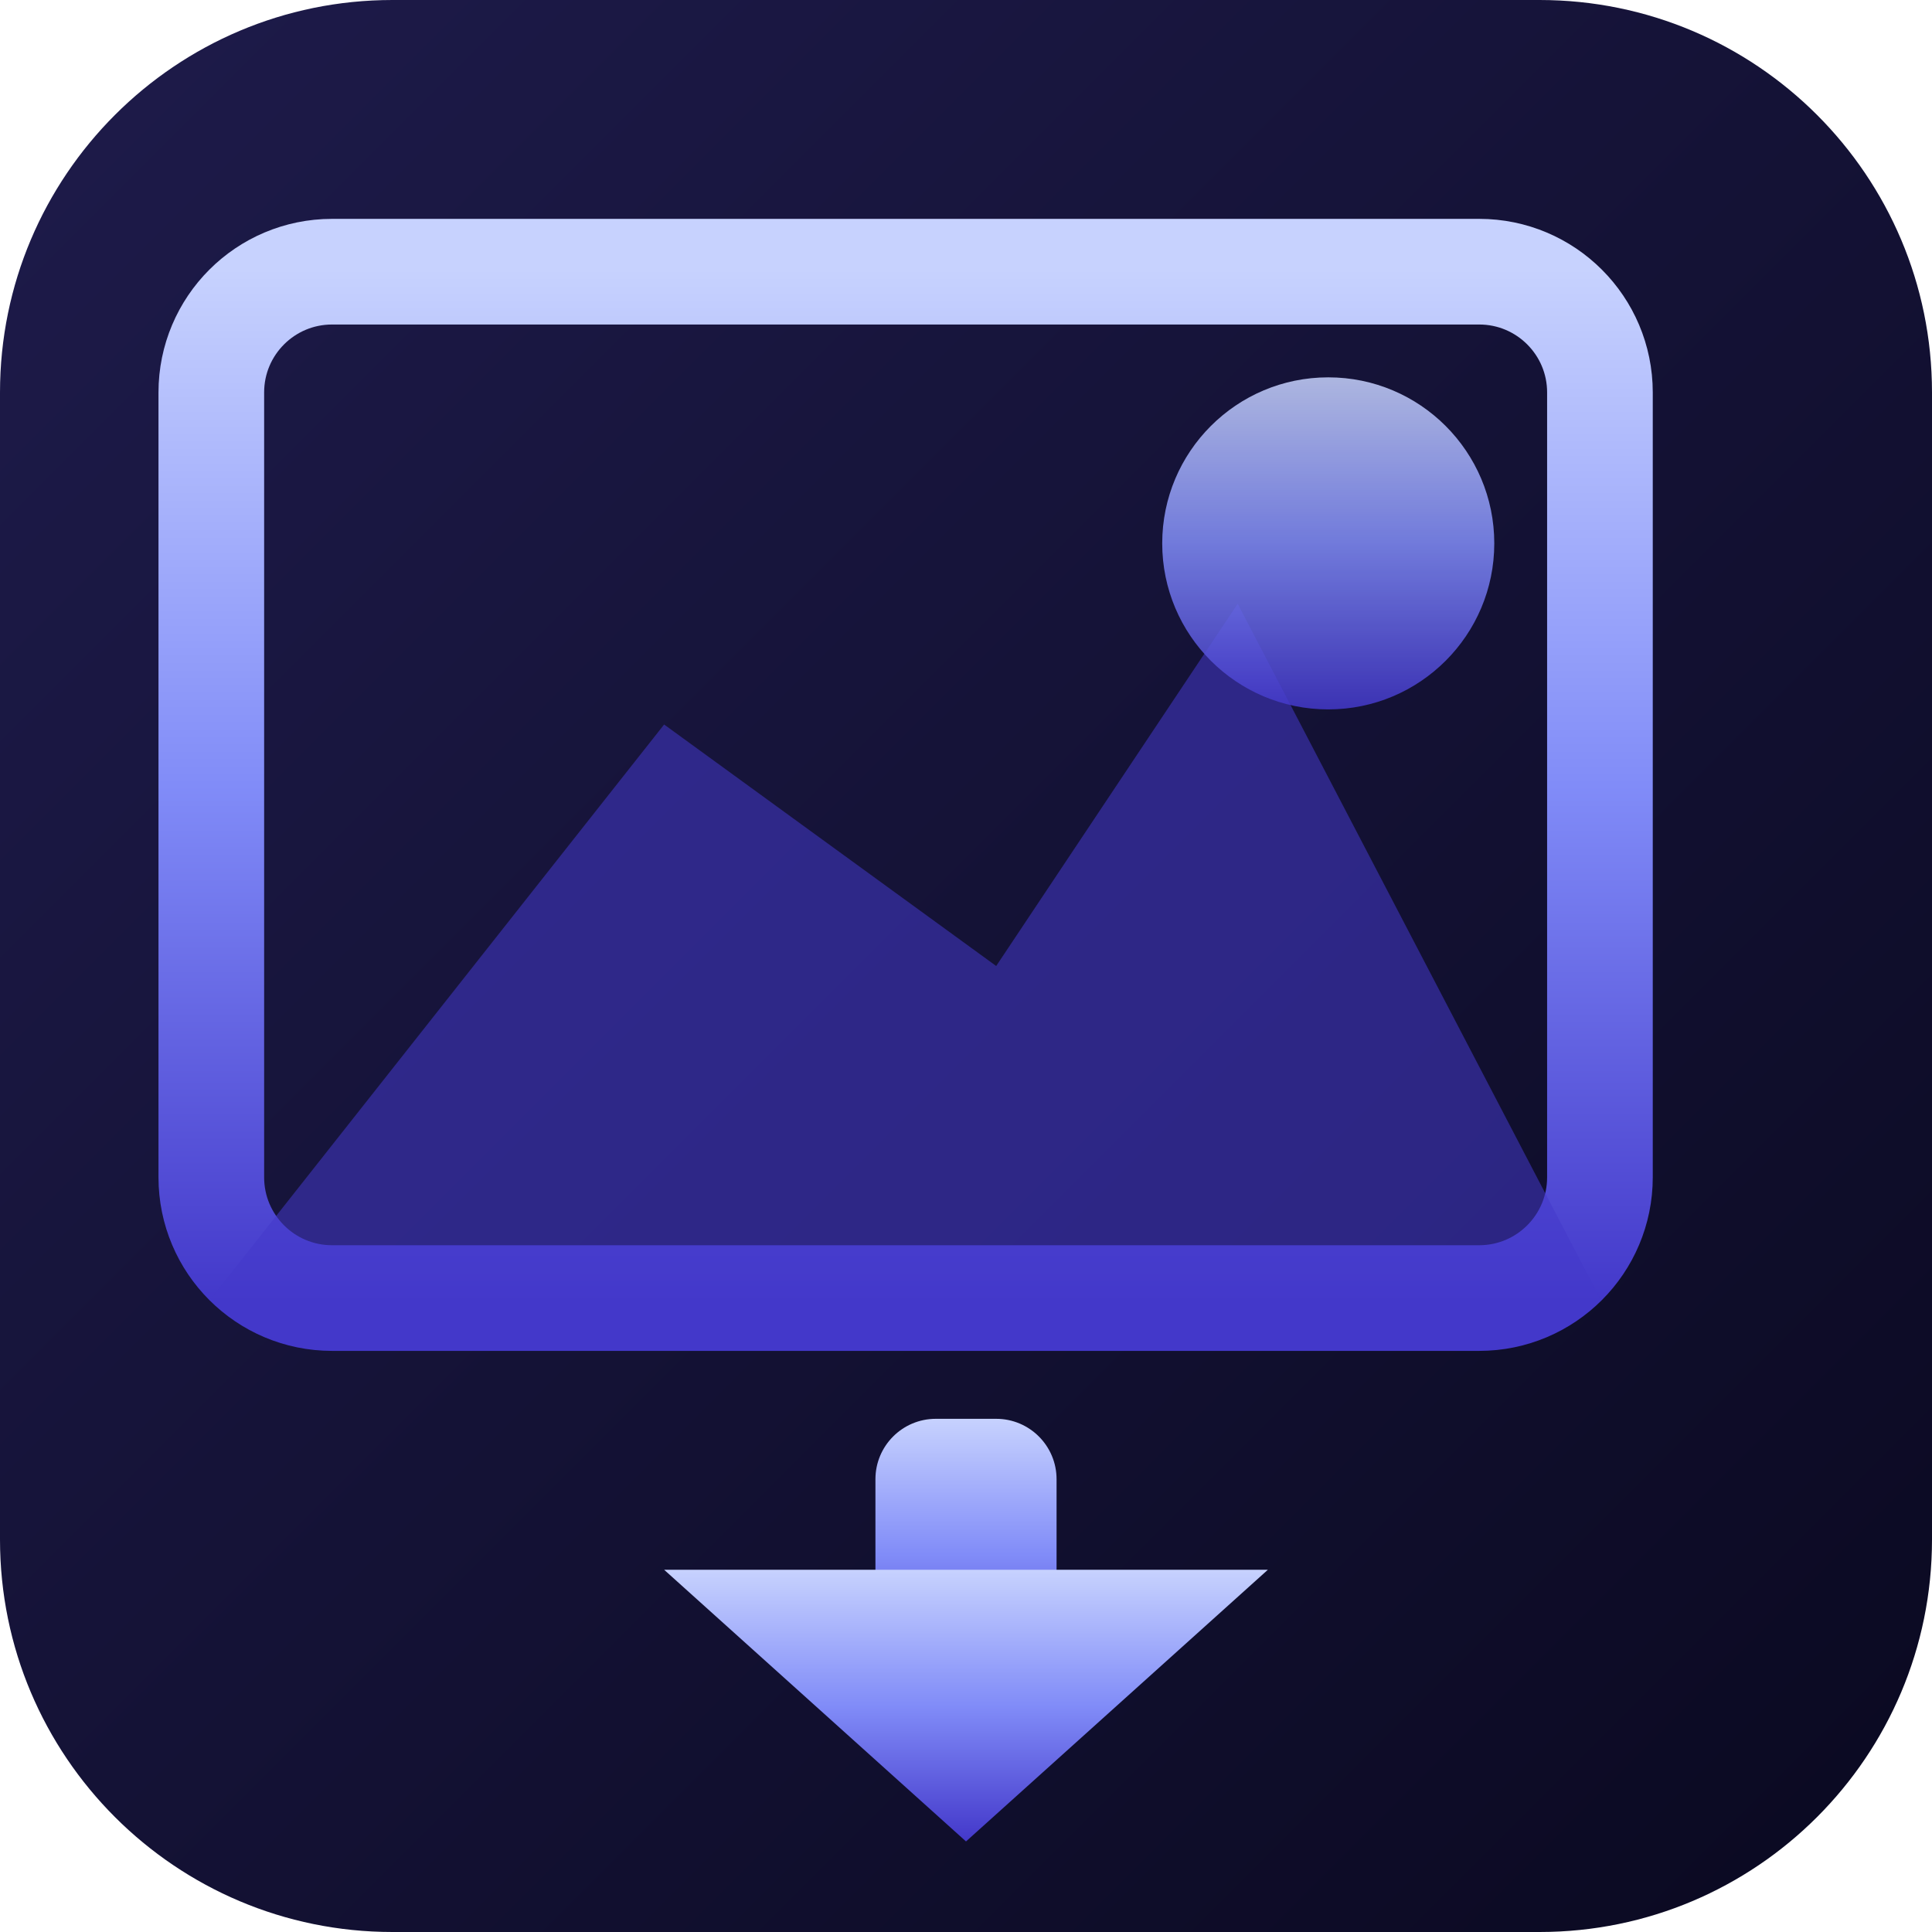
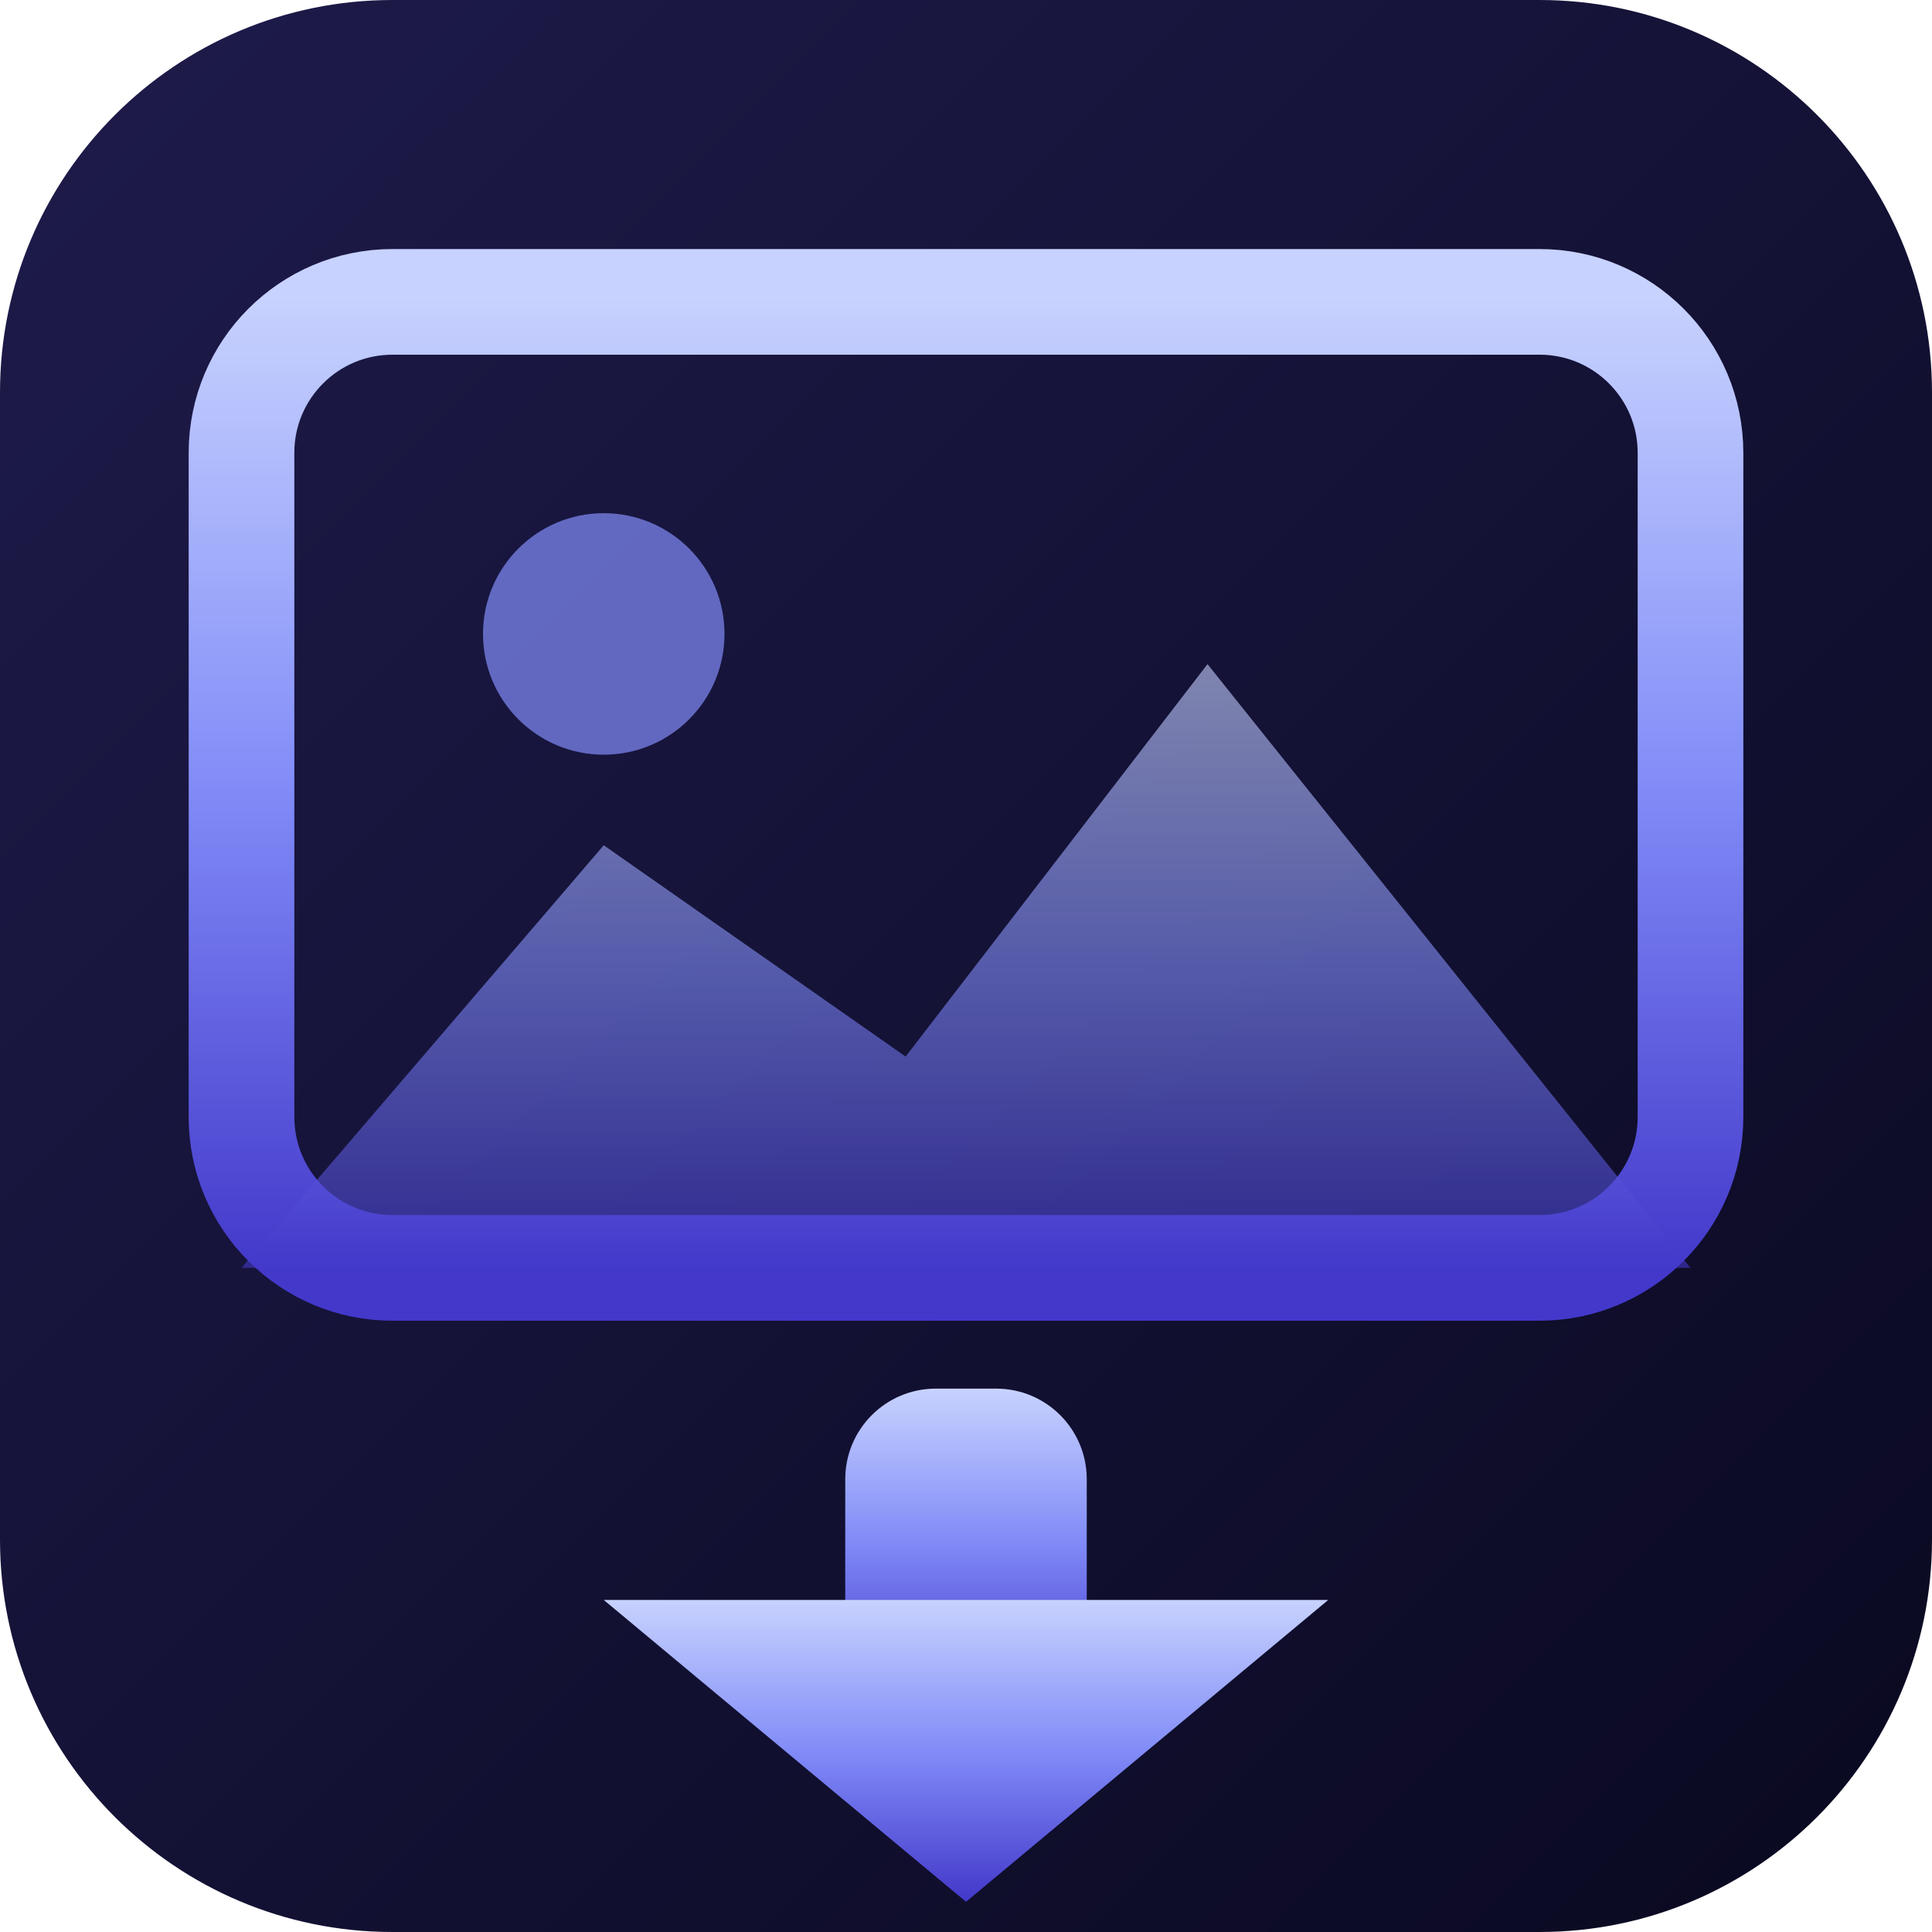
<svg xmlns="http://www.w3.org/2000/svg" viewBox="0 0 64 64">
  <defs>
-     <linearGradient id="gbg" x1="0" y1="0" x2="1" y2="1">
+     <linearGradient id="bg" x1="0" y1="0" x2="1" y2="1">
      <stop offset="0%" stop-color="#1e1b4b" />
      <stop offset="100%" stop-color="#0a0920" />
    </linearGradient>
-     <linearGradient id="gg" x1="0" y1="0" x2="0" y2="1">
+     <linearGradient id="g" x1="0" y1="0" x2="0" y2="1">
      <stop offset="0%" stop-color="#c7d2fe" />
      <stop offset="50%" stop-color="#818cf8" />
      <stop offset="100%" stop-color="#4338ca" />
    </linearGradient>
  </defs>
-   <rect width="64" height="64" rx="13" fill="url(#gbg)" />
-   <rect x="7" y="9" width="46" height="34" rx="4" fill="none" stroke="url(#gg)" stroke-width="3.5" />
-   <polygon points="7,43 22,24 33,32 41,20 53,43" fill="#4338ca" opacity="0.55" />
-   <circle cx="44" cy="18" r="5.5" fill="url(#gg)" opacity="0.85" />
-   <rect x="29" y="47" width="6" height="9" rx="2" fill="url(#gg)" />
-   <polygon points="22,52 32,61 42,52" fill="url(#gg)" />
+   <rect width="64" height="64" rx="13" fill="url(#bg)" />
+   <rect x="8" y="10" width="48" height="32" rx="5" fill="none" stroke="url(#g)" stroke-width="3.5" />
+   <circle cx="20" cy="21" r="4" fill="#818cf8" opacity="0.7" />
+   <polygon points="8,42 20,28 30,35 40,22 56,42" fill="url(#g)" opacity="0.6" />
+   <rect x="28" y="46" width="8" height="10" rx="3" fill="url(#g)" />
+   <polygon points="20,53 32,63 44,53" fill="url(#g)" />
</svg>
